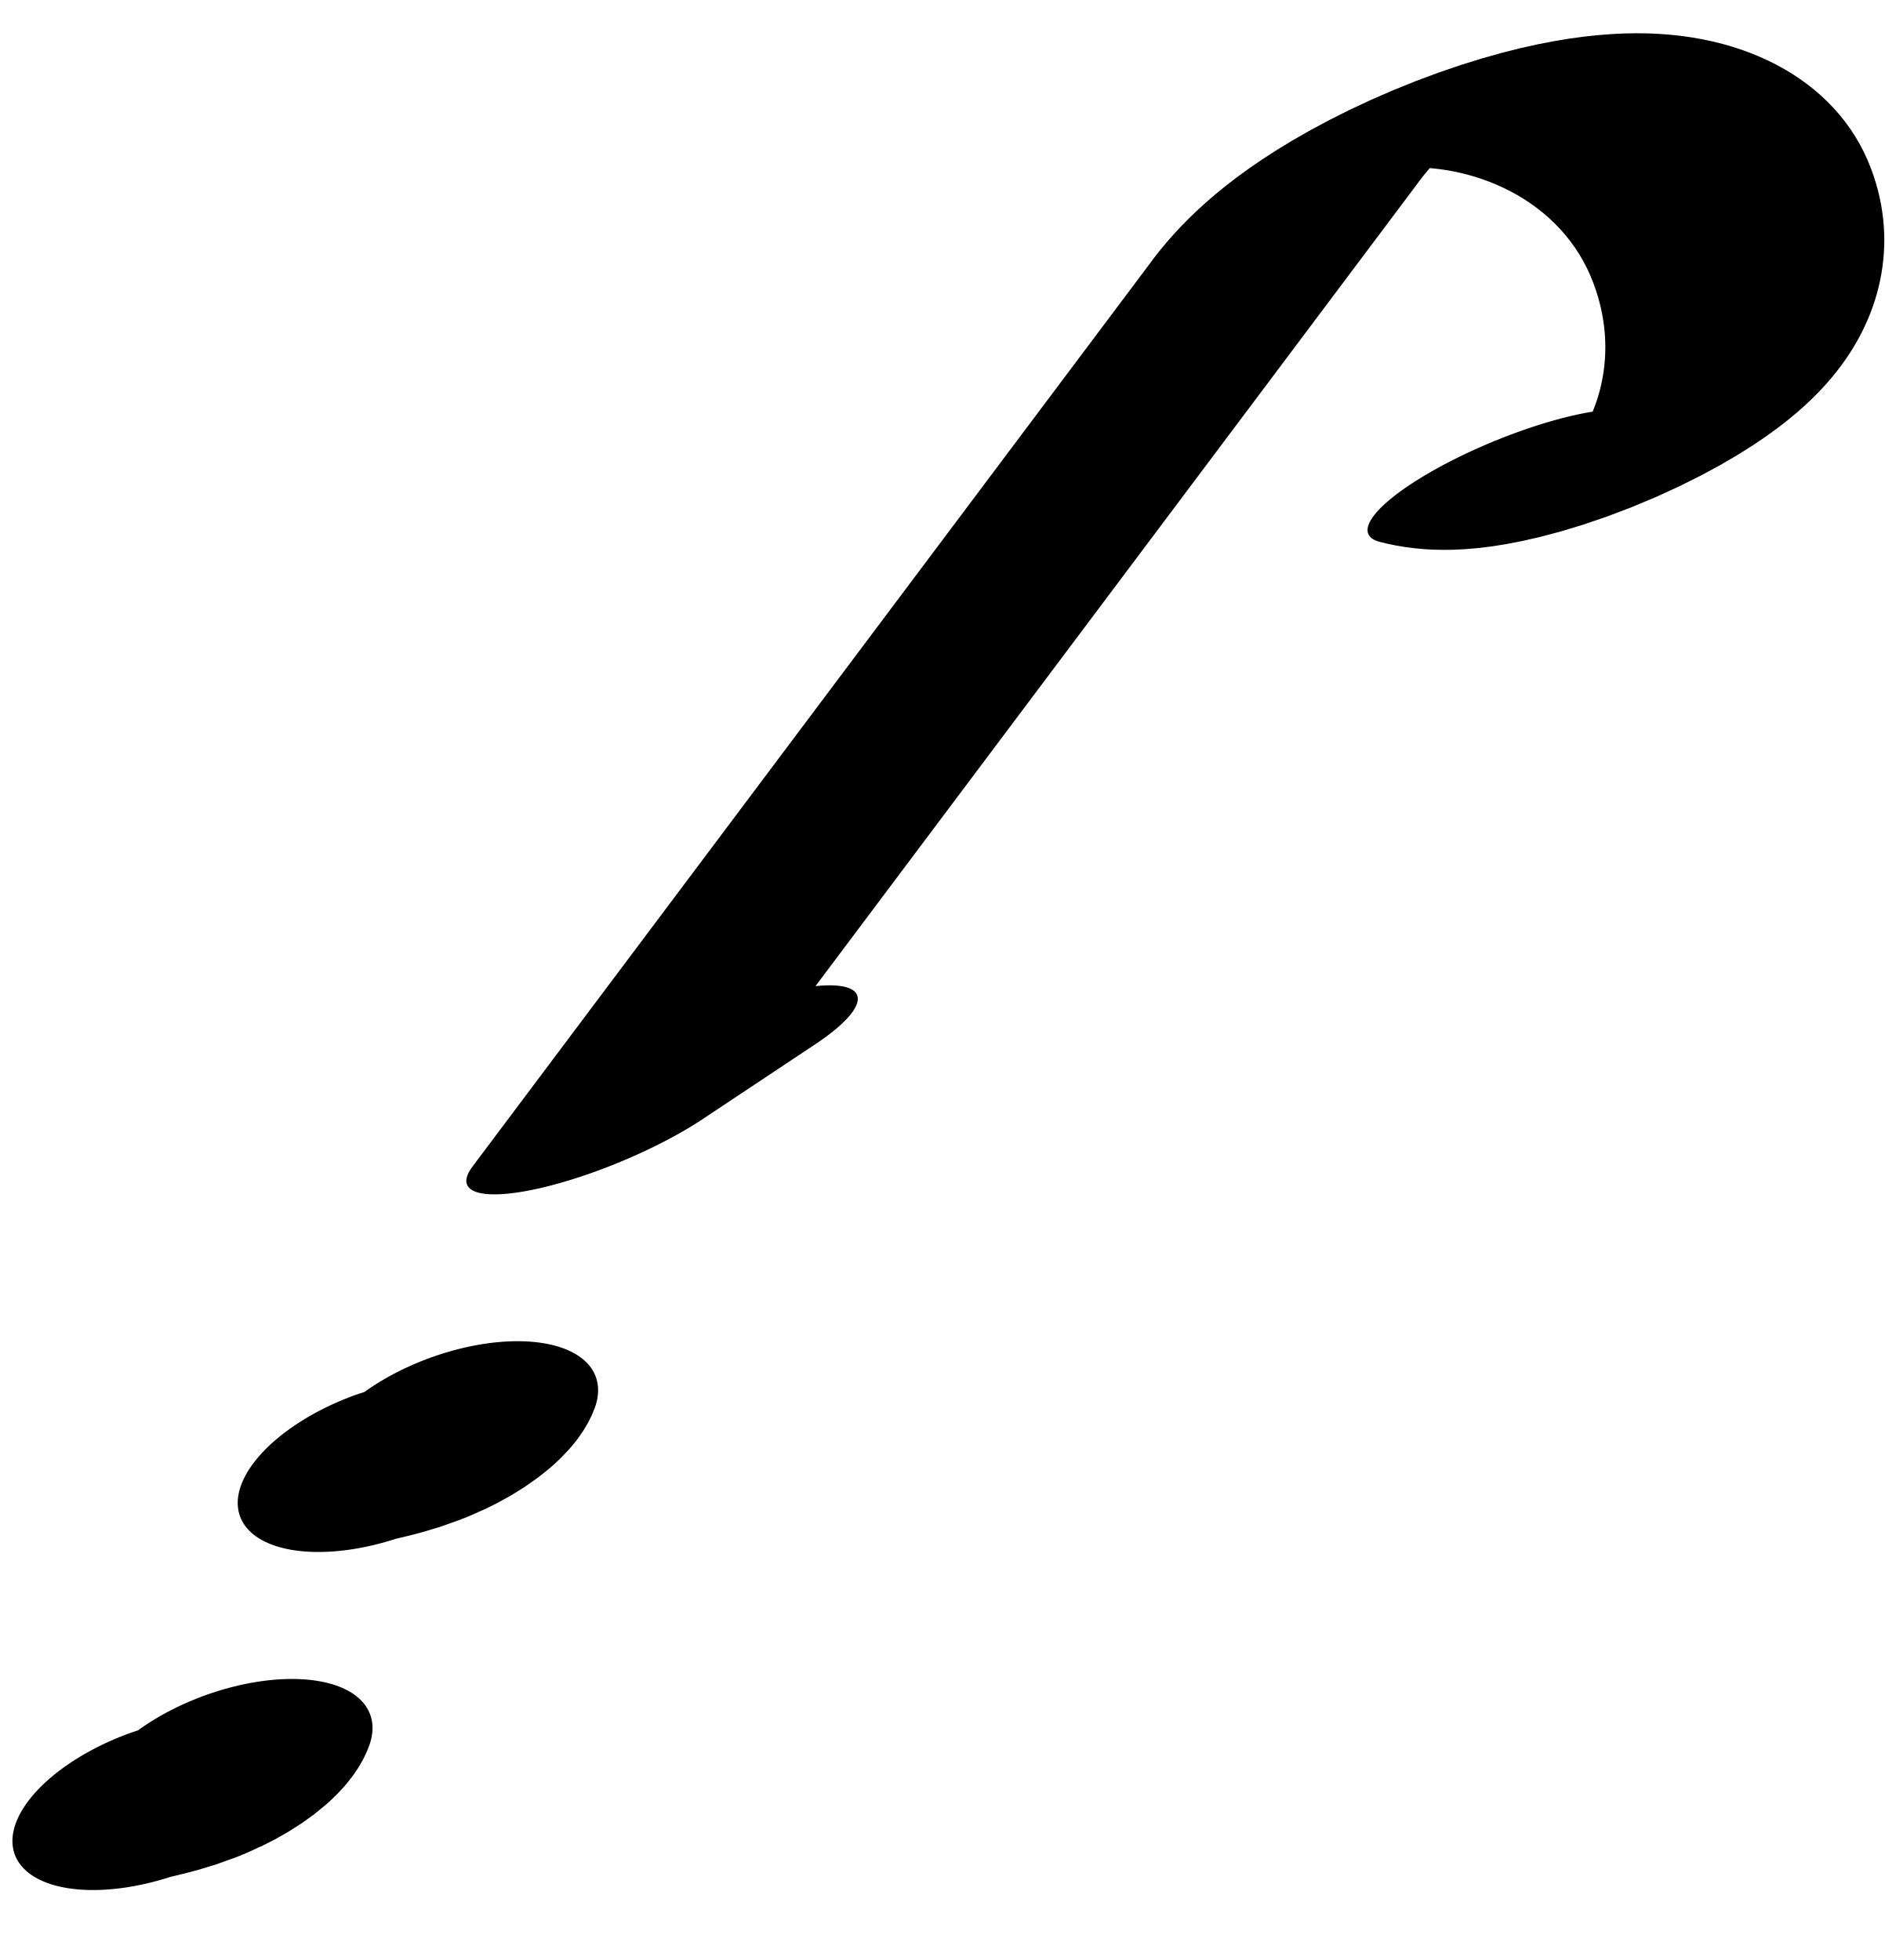
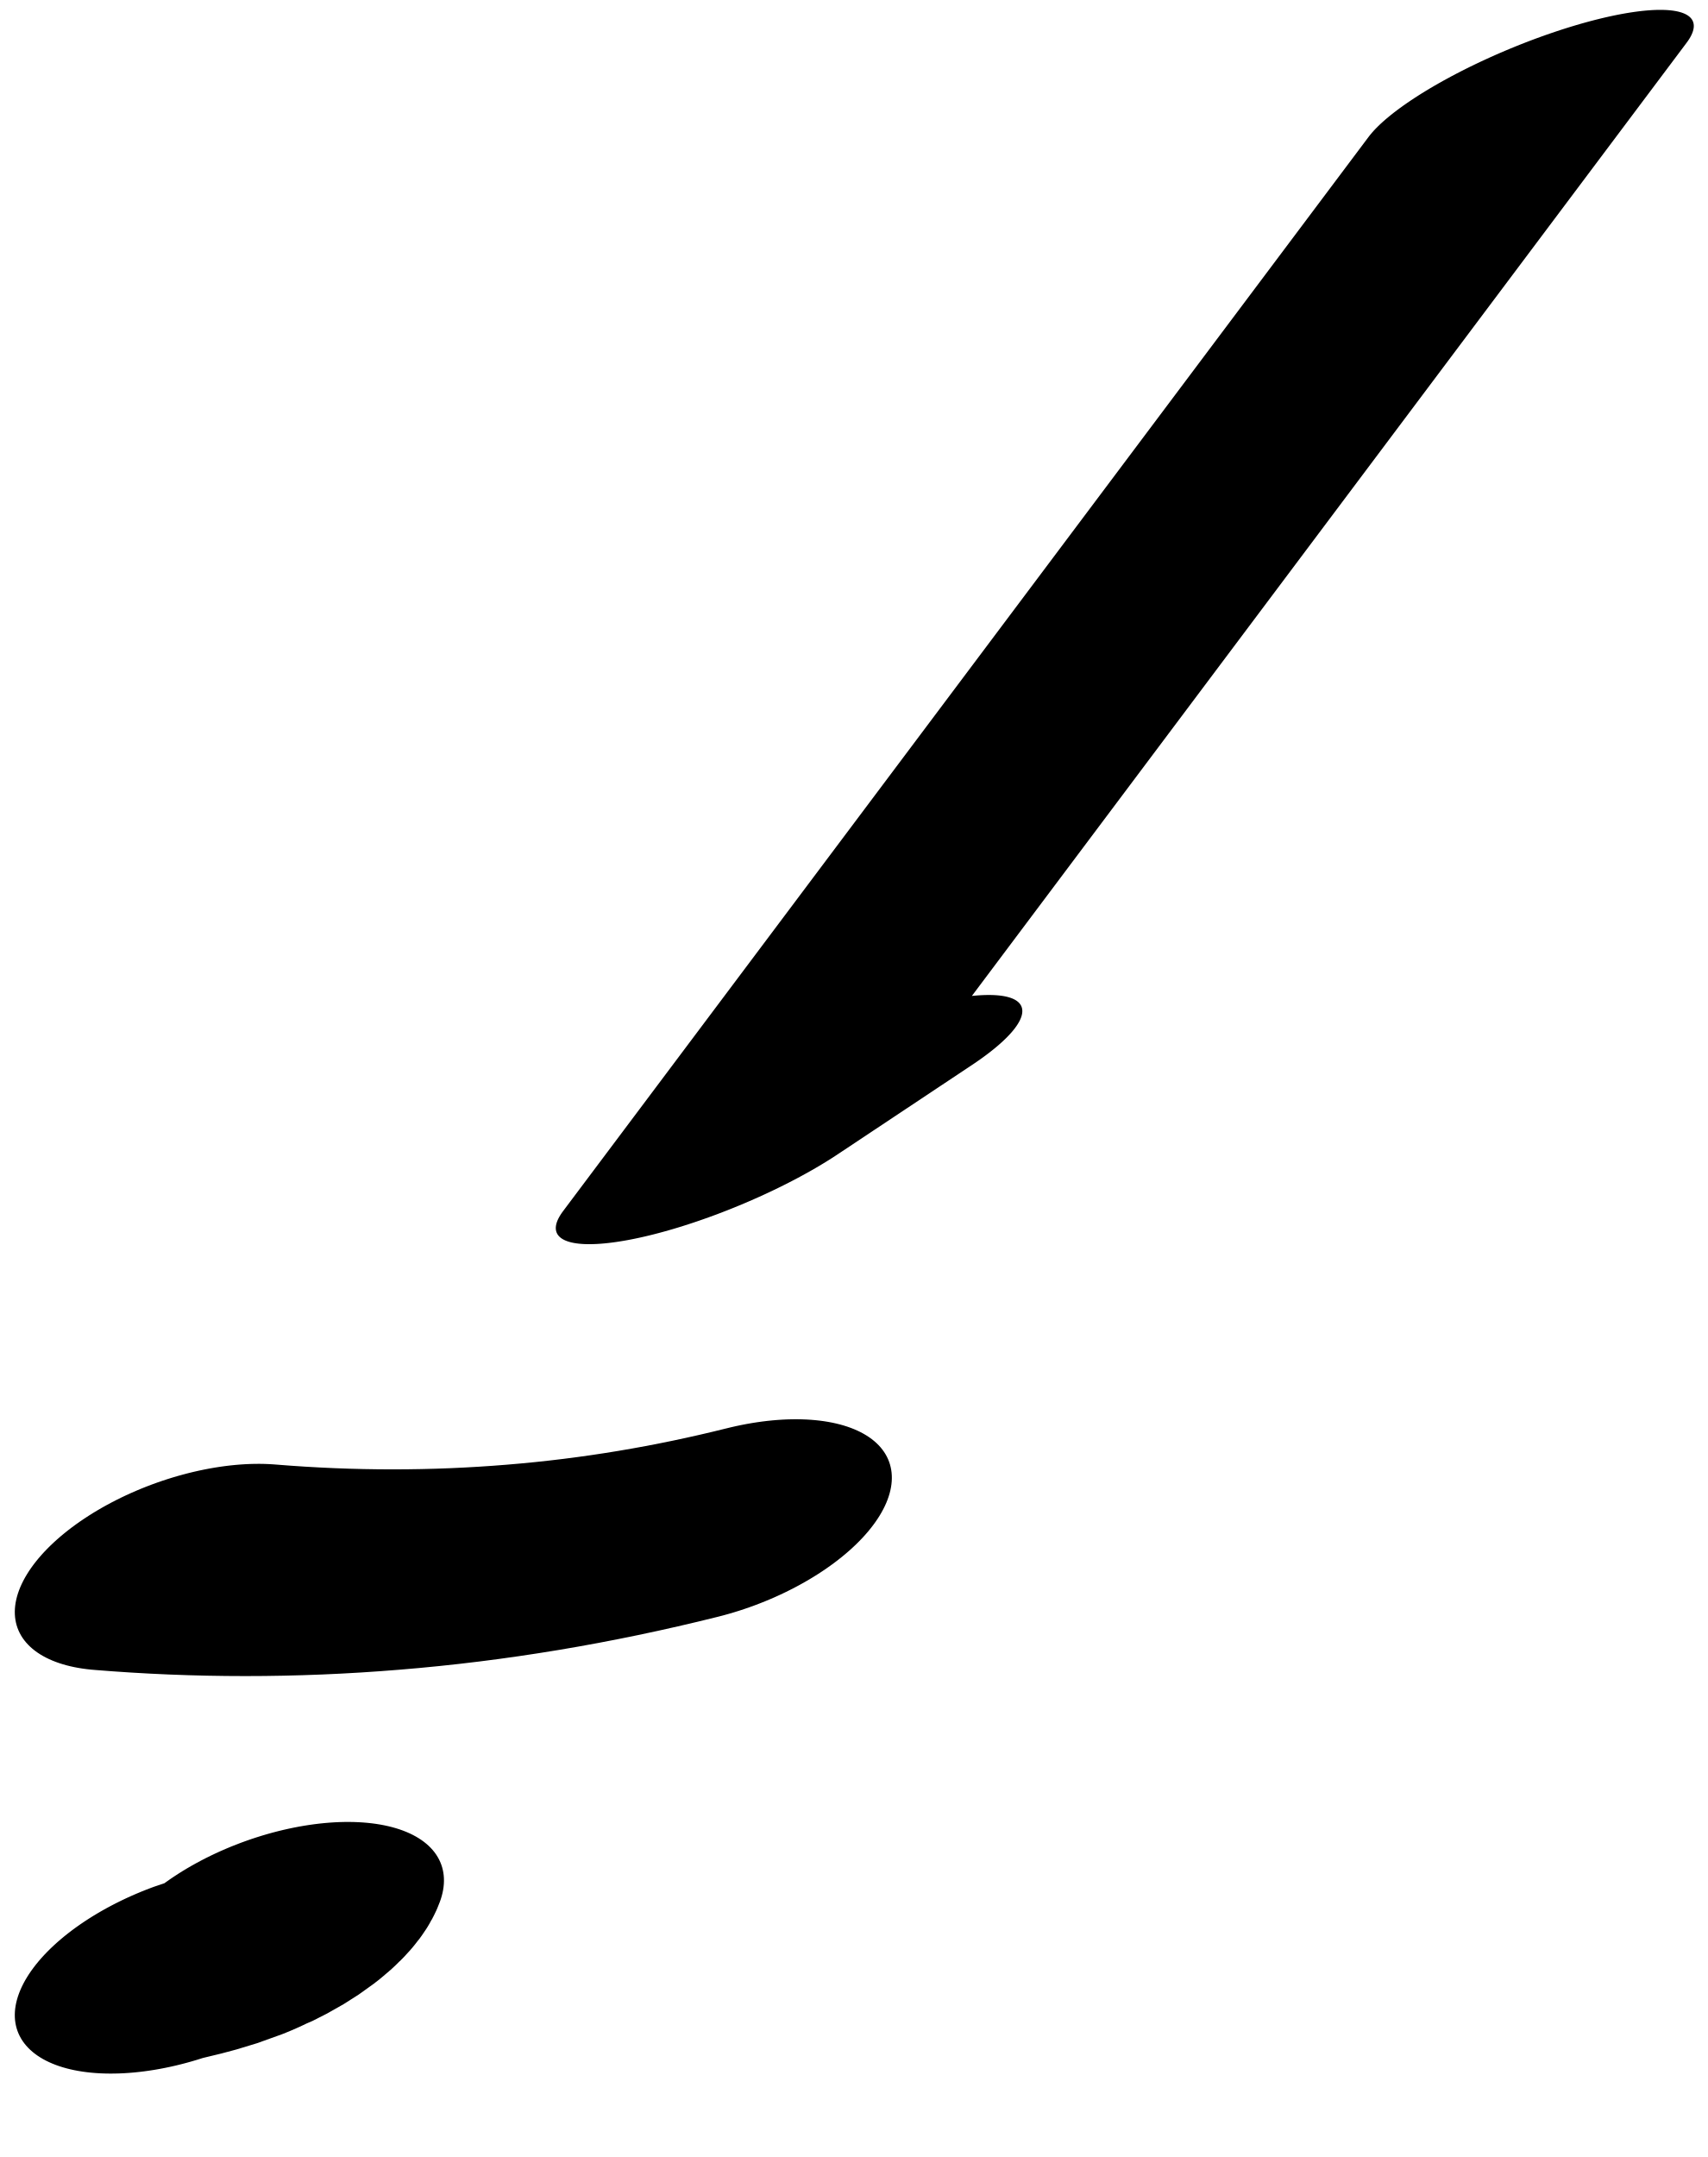
- <svg xmlns="http://www.w3.org/2000/svg" width="25" height="26" viewBox="0 0 25 26">
-   <path fill="none" stroke-width="32.529" stroke-linecap="round" stroke-linejoin="round" stroke="rgb(0%, 0%, 0%)" stroke-opacity="1" stroke-miterlimit="10" d="M 109.5 244.222 L 95.142 232.933 L 200.13 481.593 C 208.445 502.205 218.601 506.923 227.863 494.338 C 237.768 480.964 245.581 447.716 245.219 406.881 C 244.673 340.251 225.582 303.932 212.299 344.035 " transform="matrix(0.113137, -0.0468644, -0.0117155, -0.0282833, 0, 26)" />
-   <path fill="none" stroke-width="38.044" stroke-linecap="round" stroke-linejoin="round" stroke="rgb(0%, 0%, 0%)" stroke-opacity="1" stroke-miterlimit="10" d="M 67.129 85.399 C 70.966 85.403 75.29 81.936 77.793 87.786 " transform="matrix(0.097754, -0.0355797, -0.0177892, -0.048877, 0, 26)" />
-   <path fill="none" stroke-width="38.044" stroke-linecap="round" stroke-linejoin="round" stroke="rgb(0%, 0%, 0%)" stroke-opacity="1" stroke-miterlimit="10" d="M 25.392 24.033 C 29.229 24.037 33.553 20.57 36.034 26.516 " transform="matrix(0.097754, -0.0355797, -0.0177892, -0.048877, 0, 26)" />
+ <svg xmlns="http://www.w3.org/2000/svg" width="19" height="24" viewBox="0 0 19 24">
+   <path fill="none" stroke-width="32.529" stroke-linecap="round" stroke-linejoin="round" stroke="rgb(0%, 0%, 0%)" stroke-opacity="1" stroke-miterlimit="10" d="M 200.13 481.593 L 95.142 232.933 L 109.5 244.222 " transform="matrix(0.113137, -0.0468644, -0.0117155, -0.0282833, 0, 24)" />
+   <path fill="none" stroke-width="38.044" stroke-linecap="round" stroke-linejoin="round" stroke="rgb(0%, 0%, 0%)" stroke-opacity="1" stroke-miterlimit="10" d="M 40.136 105.049 C 48.864 97.017 57.897 90.442 67.129 85.399 C 76.538 80.229 86.088 76.713 95.789 74.686 " transform="matrix(0.097754, -0.0355797, -0.0177892, -0.048877, 0, 24)" />
+   <path fill="none" stroke-width="38.044" stroke-linecap="round" stroke-linejoin="round" stroke="rgb(0%, 0%, 0%)" stroke-opacity="1" stroke-miterlimit="10" d="M 25.392 24.033 C 29.229 24.037 33.553 20.57 36.034 26.516 " transform="matrix(0.097754, -0.0355797, -0.0177892, -0.048877, 0, 24)" />
</svg>
